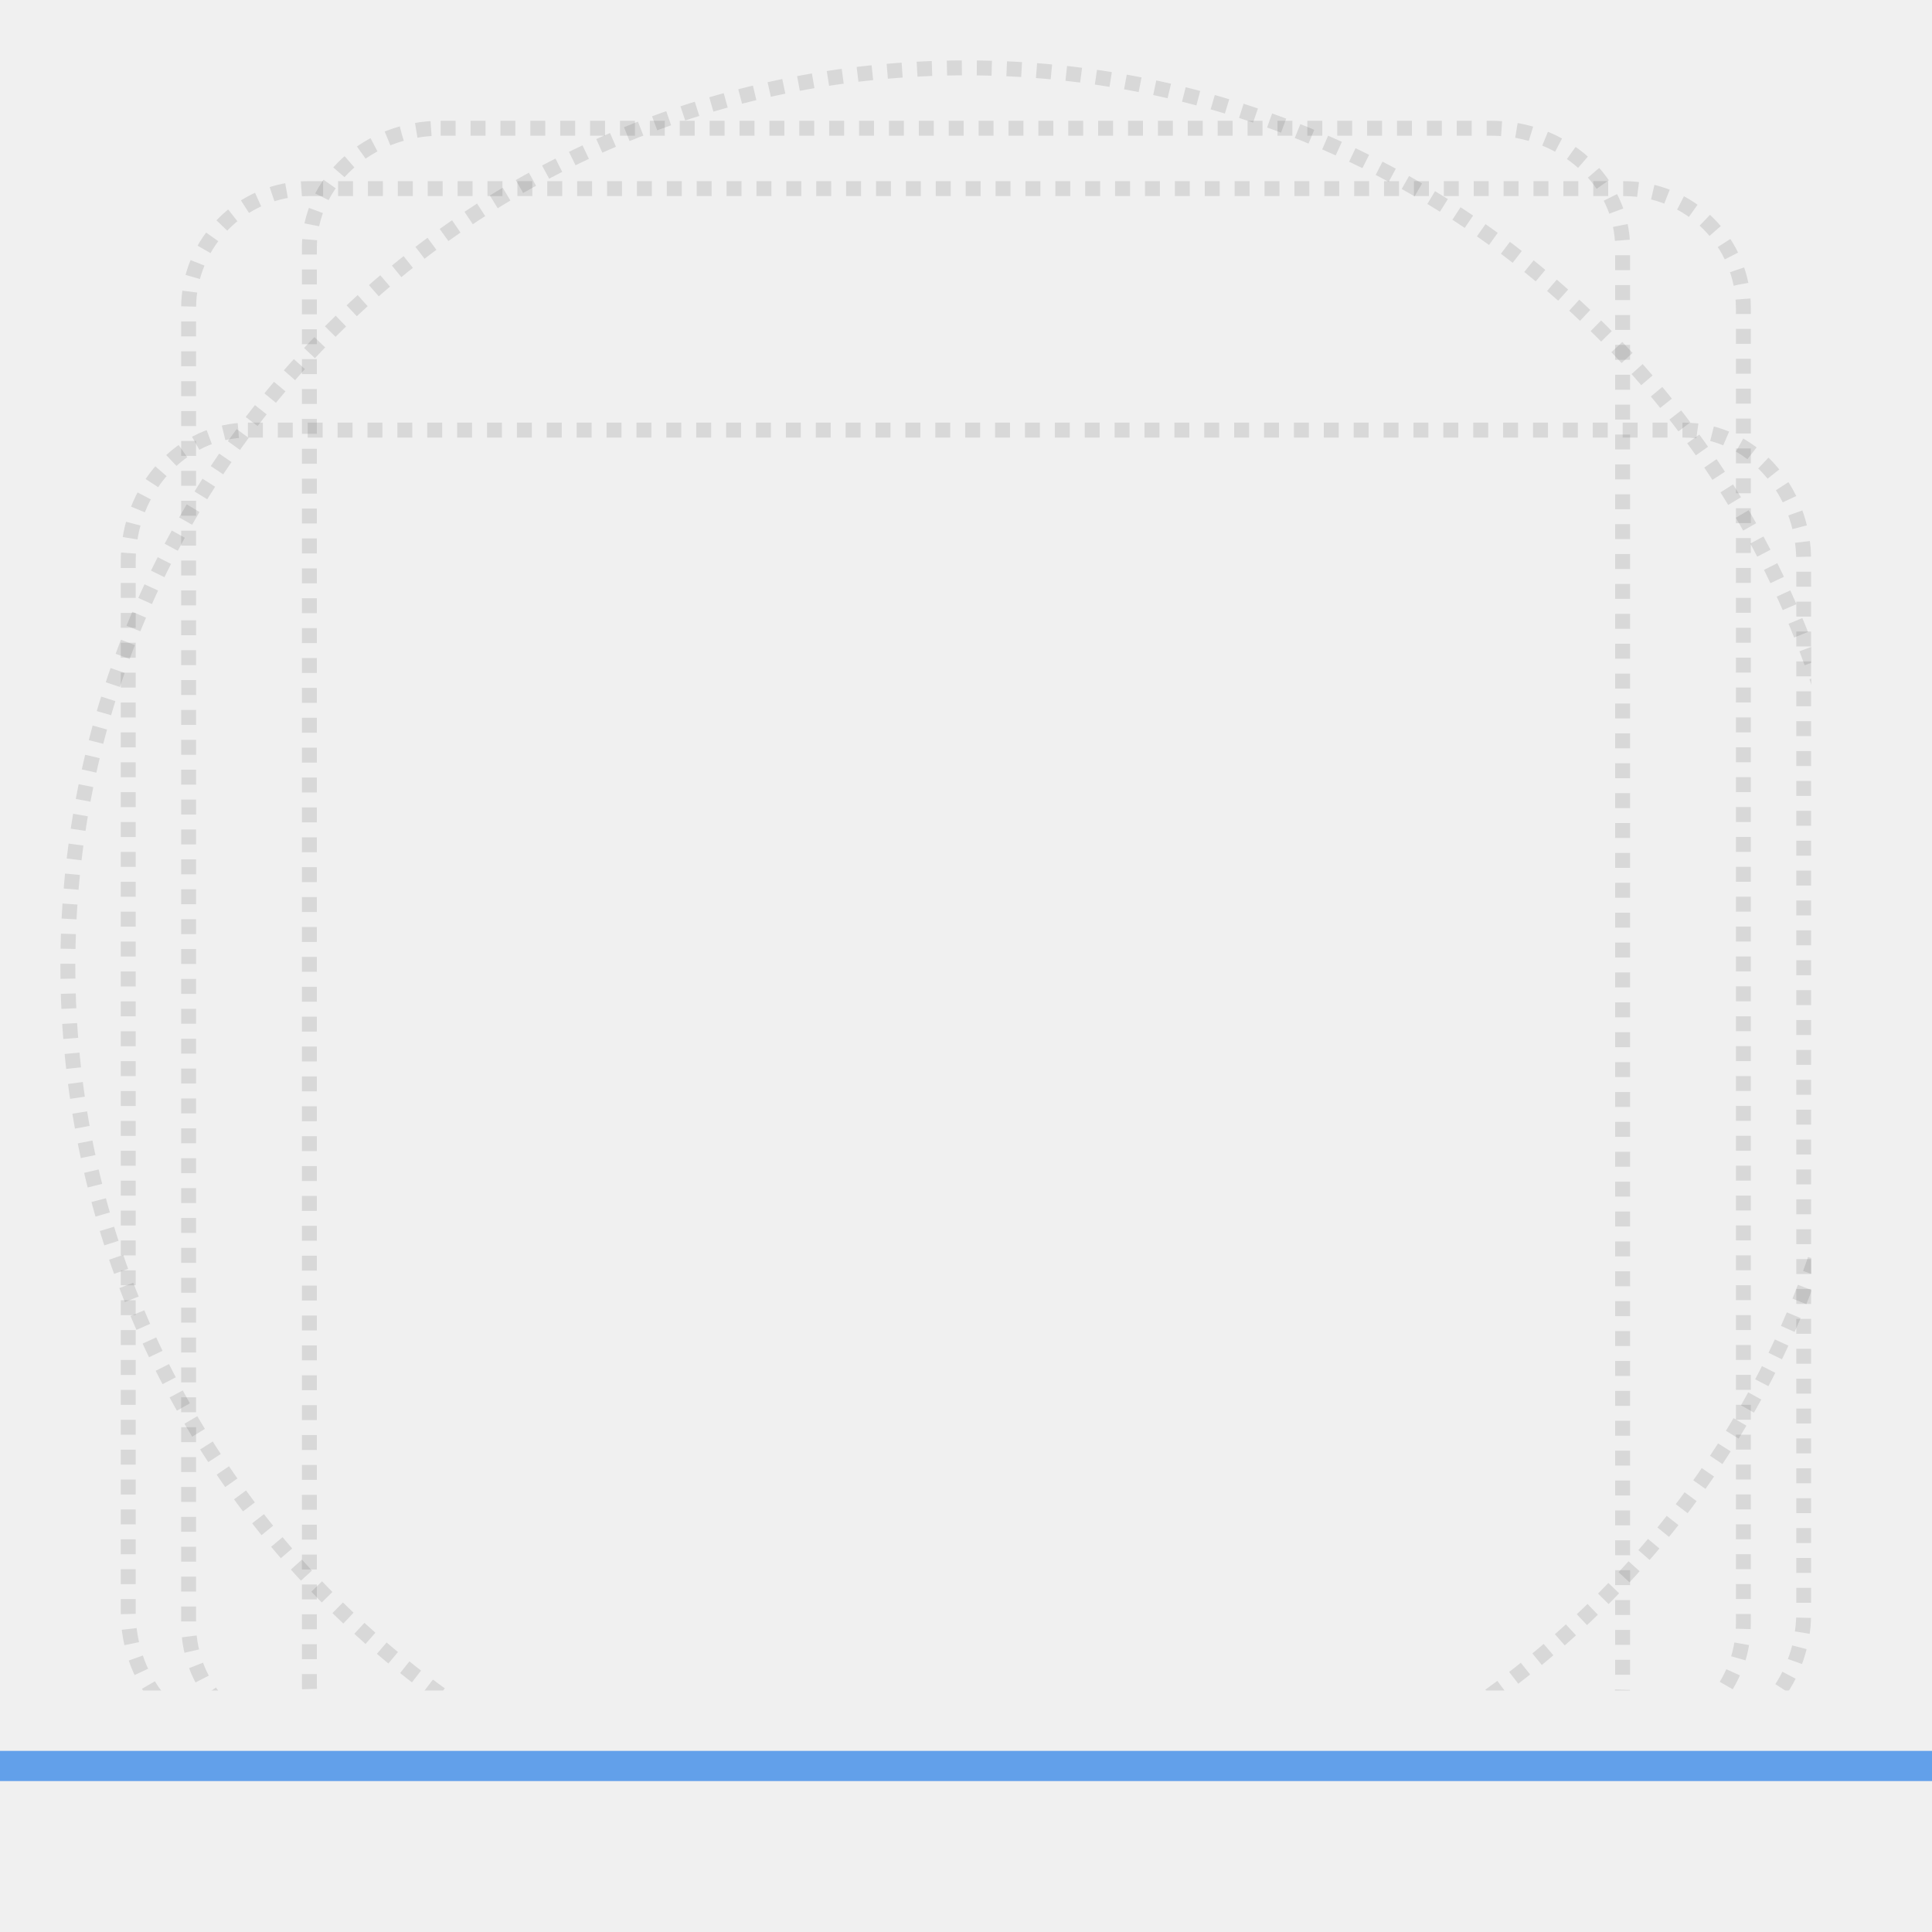
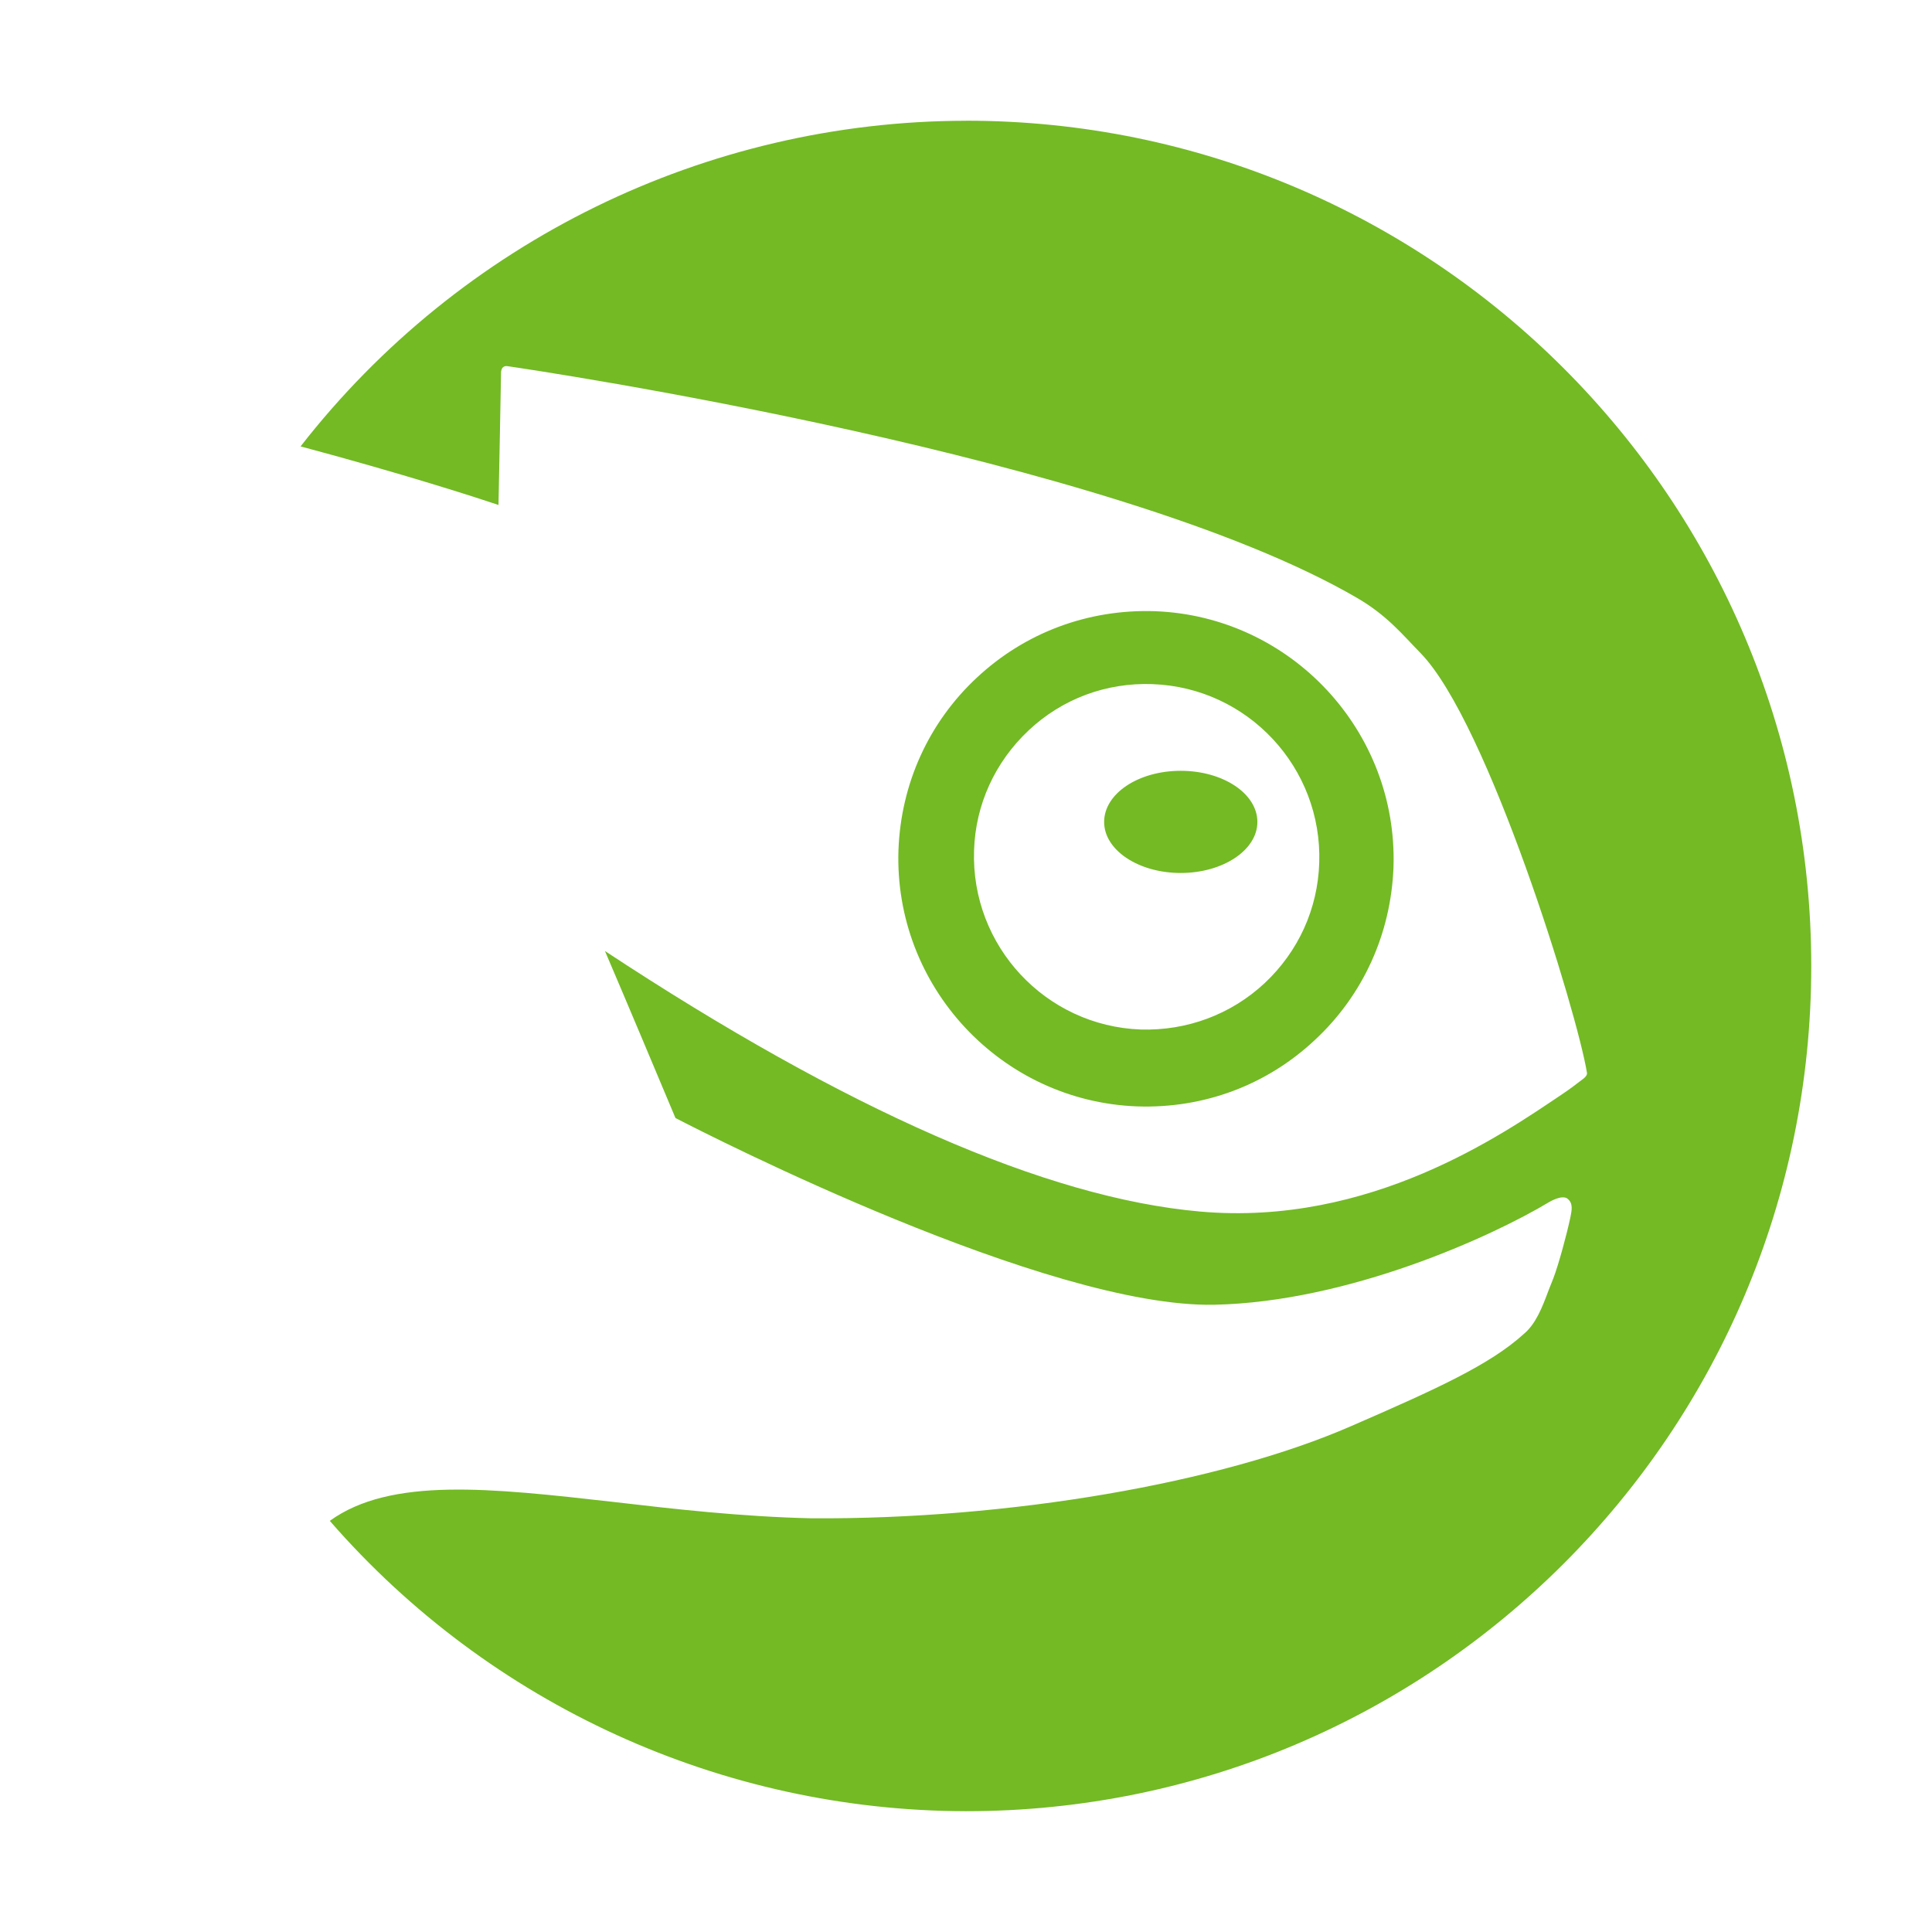
- <svg xmlns="http://www.w3.org/2000/svg" xmlns:xlink="http://www.w3.org/1999/xlink" width="128px" height="128px" viewBox="0 0 128 128" version="1.1">
-   <defs>
-     <filter id="alpha" filterUnits="objectBoundingBox" x="0%" y="0%" width="100%" height="100%">
-       <feColorMatrix type="matrix" in="SourceGraphic" values="0 0 0 0 1 0 0 0 0 1 0 0 0 0 1 0 0 0 1 0" />
-     </filter>
-     <mask id="mask0">
-       <g filter="url(#alpha)">
-         <rect x="0" y="0" width="128" height="128" style="fill:rgb(0%,0%,0%);fill-opacity:0.1;stroke:none;" />
-       </g>
-     </mask>
-     <clipPath id="clip1">
-       <rect x="0" y="0" width="192" height="152" />
-     </clipPath>
-     <g id="surface10632" clip-path="url(#clip1)">
-       <path style="fill:none;stroke-width:0.99;stroke-linecap:butt;stroke-linejoin:miter;stroke:rgb(0%,0%,0%);stroke-opacity:1;stroke-dasharray:0.99,0.99;stroke-miterlimit:4;" d="M 123.504 236 C 123.504 268.863 96.863 295.504 64 295.504 C 31.137 295.504 4.496 268.863 4.496 236 C 4.496 203.137 31.137 176.496 64 176.496 C 96.863 176.496 123.504 203.137 123.504 236 Z M 123.504 236 " transform="matrix(1,0,0,1,8,-156)" />
+ <svg xmlns="http://www.w3.org/2000/svg" id="svg8" version="1.1" viewBox="0 0 256 256" height="256" width="256">
+   <defs id="defs2" />
+   <g transform="matrix(7,0,0,6.999974,16,-7617.608)" id="layer1" style="fill:#73ba25;fill-opacity:1">
+     <g style="fill:#73ba25;fill-opacity:1" transform="matrix(0.2645833,0,0,0.2645833,-10.59062,-38.47304)" id="g838">
+       <circle r="0" cy="3582.83" cx="507.464" id="path872" style="opacity:0.3;fill:#73ba25;fill-opacity:1;stroke:none;stroke-width:1.906;stroke-miterlimit:4;stroke-dasharray:none;stroke-opacity:1" />
+       <path id="path819" d="m 100.5,4267.059 a 60.472,60.472 0 0 0 -47.607,23.299 c 7.376,1.971 12.597,3.664 14.16,4.189 0.025,-0.959 0.184,-9.539 0.184,-9.539 0,0 0.02,-0.196 0.125,-0.299 0.135,-0.132 0.33,-0.092 0.33,-0.092 1.94,0.281 43.348,6.419 60.802,16.59 2.155,1.261 3.219,2.602 4.549,3.961 4.825,4.99 11.2,25.739 11.885,30.018 0.027,0.168 -0.181,0.351 -0.27,0.42 h -0.002 c -0.496,0.387 -1.036,0.789 -1.576,1.148 -4.13,2.771 -13.644,9.431 -25.851,8.344 -10.965,-0.97 -25.29,-7.26 -42.56,-18.639 1.698,3.976 3.371,7.963 5.045,11.949 2.501,1.299 26.641,13.6 38.554,13.359 9.596,-0.2 19.859,-4.88 23.965,-7.352 0,0 0.902,-0.544 1.295,-0.24 0.429,0.332 0.311,0.84 0.209,1.359 -0.253,1.179 -0.828,3.329 -1.219,4.35 l -0.33,0.832 c -0.47,1.259 -0.921,2.43 -1.791,3.15 -2.419,2.199 -6.279,3.949 -12.328,6.578 -9.35,4.09 -24.519,6.691 -38.603,6.602 -5.044,-0.112 -9.918,-0.672 -14.197,-1.172 -8.782,-0.992 -15.928,-1.796 -20.285,1.355 a 60.472,60.472 0 0 0 45.517,20.773 60.472,60.472 0 0 0 60.472,-60.473 60.472,60.472 0 0 0 -60.472,-60.473 z m 13.488,35.088 c -4.733,-0.151 -9.247,1.519 -12.707,4.75 -3.459,3.22 -5.438,7.61 -5.613,12.34 -0.327,9.758 7.334,17.98 17.084,18.34 4.755,0.16 9.258,-1.512 12.719,-4.762 3.45,-3.21 5.429,-7.6 5.613,-12.33 0.335,-9.749 -7.335,-17.989 -17.096,-18.338 z m -0.148,5.219 c 6.821,0.242 12.161,5.972 11.932,12.791 -0.105,3.288 -1.493,6.337 -3.902,8.598 -2.413,2.25 -5.567,3.42 -8.877,3.32 -6.805,-0.251 -12.146,-5.988 -11.916,-12.809 0.1,-3.301 1.515,-6.349 3.914,-8.6 2.399,-2.25 5.538,-3.42 8.85,-3.301 z m 2.021,6.201 c -3.031,0 -5.478,1.631 -5.478,3.66 0,2.01 2.448,3.65 5.478,3.65 3.029,0 5.486,-1.641 5.486,-3.65 0,-2.029 -2.456,-3.66 -5.486,-3.66 z" style="opacity:1;fill:#73ba25;fill-opacity:1;stroke:none;stroke-width:1.906;stroke-miterlimit:4;stroke-dasharray:none;stroke-opacity:1" />
    </g>
-     <mask id="mask1">
-       <g filter="url(#alpha)">
-         <rect x="0" y="0" width="128" height="128" style="fill:rgb(0%,0%,0%);fill-opacity:0.1;stroke:none;" />
-       </g>
-     </mask>
-     <clipPath id="clip2">
-       <rect x="0" y="0" width="192" height="152" />
-     </clipPath>
-     <g id="surface10635" clip-path="url(#clip2)">
-       <path style="fill:none;stroke-width:0.99;stroke-linecap:butt;stroke-linejoin:miter;stroke:rgb(0%,0%,0%);stroke-opacity:1;stroke-dasharray:0.99,0.99;stroke-miterlimit:4;" d="M 29.195 180.496 L 98.805 180.496 C 103.609 180.496 107.504 184.047 107.504 188.426 L 107.504 283.574 C 107.504 287.953 103.609 291.504 98.805 291.504 L 29.195 291.504 C 24.391 291.504 20.496 287.953 20.496 283.574 L 20.496 188.426 C 20.496 184.047 24.391 180.496 29.195 180.496 Z M 29.195 180.496 " transform="matrix(1,0,0,1,8,-156)" />
-     </g>
-     <mask id="mask2">
-       <g filter="url(#alpha)">
-         <rect x="0" y="0" width="128" height="128" style="fill:rgb(0%,0%,0%);fill-opacity:0.1;stroke:none;" />
-       </g>
-     </mask>
-     <clipPath id="clip3">
-       <rect x="0" y="0" width="192" height="152" />
-     </clipPath>
-     <g id="surface10638" clip-path="url(#clip3)">
-       <path style="fill:none;stroke-width:0.99;stroke-linecap:butt;stroke-linejoin:miter;stroke:rgb(0%,0%,0%);stroke-opacity:1;stroke-dasharray:0.99,0.99;stroke-miterlimit:4;" d="M 20.418 184.496 L 107.582 184.496 C 111.957 184.496 115.504 188.043 115.504 192.418 L 115.504 279.582 C 115.504 283.957 111.957 287.504 107.582 287.504 L 20.418 287.504 C 16.043 287.504 12.496 283.957 12.496 279.582 L 12.496 192.418 C 12.496 188.043 16.043 184.496 20.418 184.496 Z M 20.418 184.496 " transform="matrix(1,0,0,1,8,-156)" />
-     </g>
-     <mask id="mask3">
-       <g filter="url(#alpha)">
-         <rect x="0" y="0" width="128" height="128" style="fill:rgb(0%,0%,0%);fill-opacity:0.1;stroke:none;" />
-       </g>
-     </mask>
-     <clipPath id="clip4">
-       <rect x="0" y="0" width="192" height="152" />
-     </clipPath>
-     <g id="surface10641" clip-path="url(#clip4)">
-       <path style="fill:none;stroke-width:0.99;stroke-linecap:butt;stroke-linejoin:miter;stroke:rgb(0%,0%,0%);stroke-opacity:1;stroke-dasharray:0.99,0.99;stroke-miterlimit:4;" d="M 16.426 200.496 L 111.574 200.496 C 115.953 200.496 119.504 204.391 119.504 209.195 L 119.504 278.805 C 119.504 283.609 115.953 287.504 111.574 287.504 L 16.426 287.504 C 12.047 287.504 8.496 283.609 8.496 278.805 L 8.496 209.195 C 8.496 204.391 12.047 200.496 16.426 200.496 Z M 16.426 200.496 " transform="matrix(1,0,0,1,8,-156)" />
-     </g>
-   </defs>
-   <g id="surface10578">
-     <rect x="0" y="0" width="128" height="128" style="fill:rgb(94.118%,94.118%,94.118%);fill-opacity:1;stroke:none;" />
-     <use xlink:href="#surface10632" transform="matrix(1,0,0,1,-8,-16)" mask="url(#mask0)" />
-     <use xlink:href="#surface10635" transform="matrix(1,0,0,1,-8,-16)" mask="url(#mask1)" />
-     <use xlink:href="#surface10638" transform="matrix(1,0,0,1,-8,-16)" mask="url(#mask2)" />
-     <use xlink:href="#surface10641" transform="matrix(1,0,0,1,-8,-16)" mask="url(#mask3)" />
-     <path style="fill:none;stroke-width:2;stroke-linecap:butt;stroke-linejoin:miter;stroke:rgb(38.431%,62.745%,91.765%);stroke-opacity:1;stroke-miterlimit:4;" d="M 0 289 L 128 289 " transform="matrix(1,0,0,1,0,-172)" />
  </g>
</svg>
